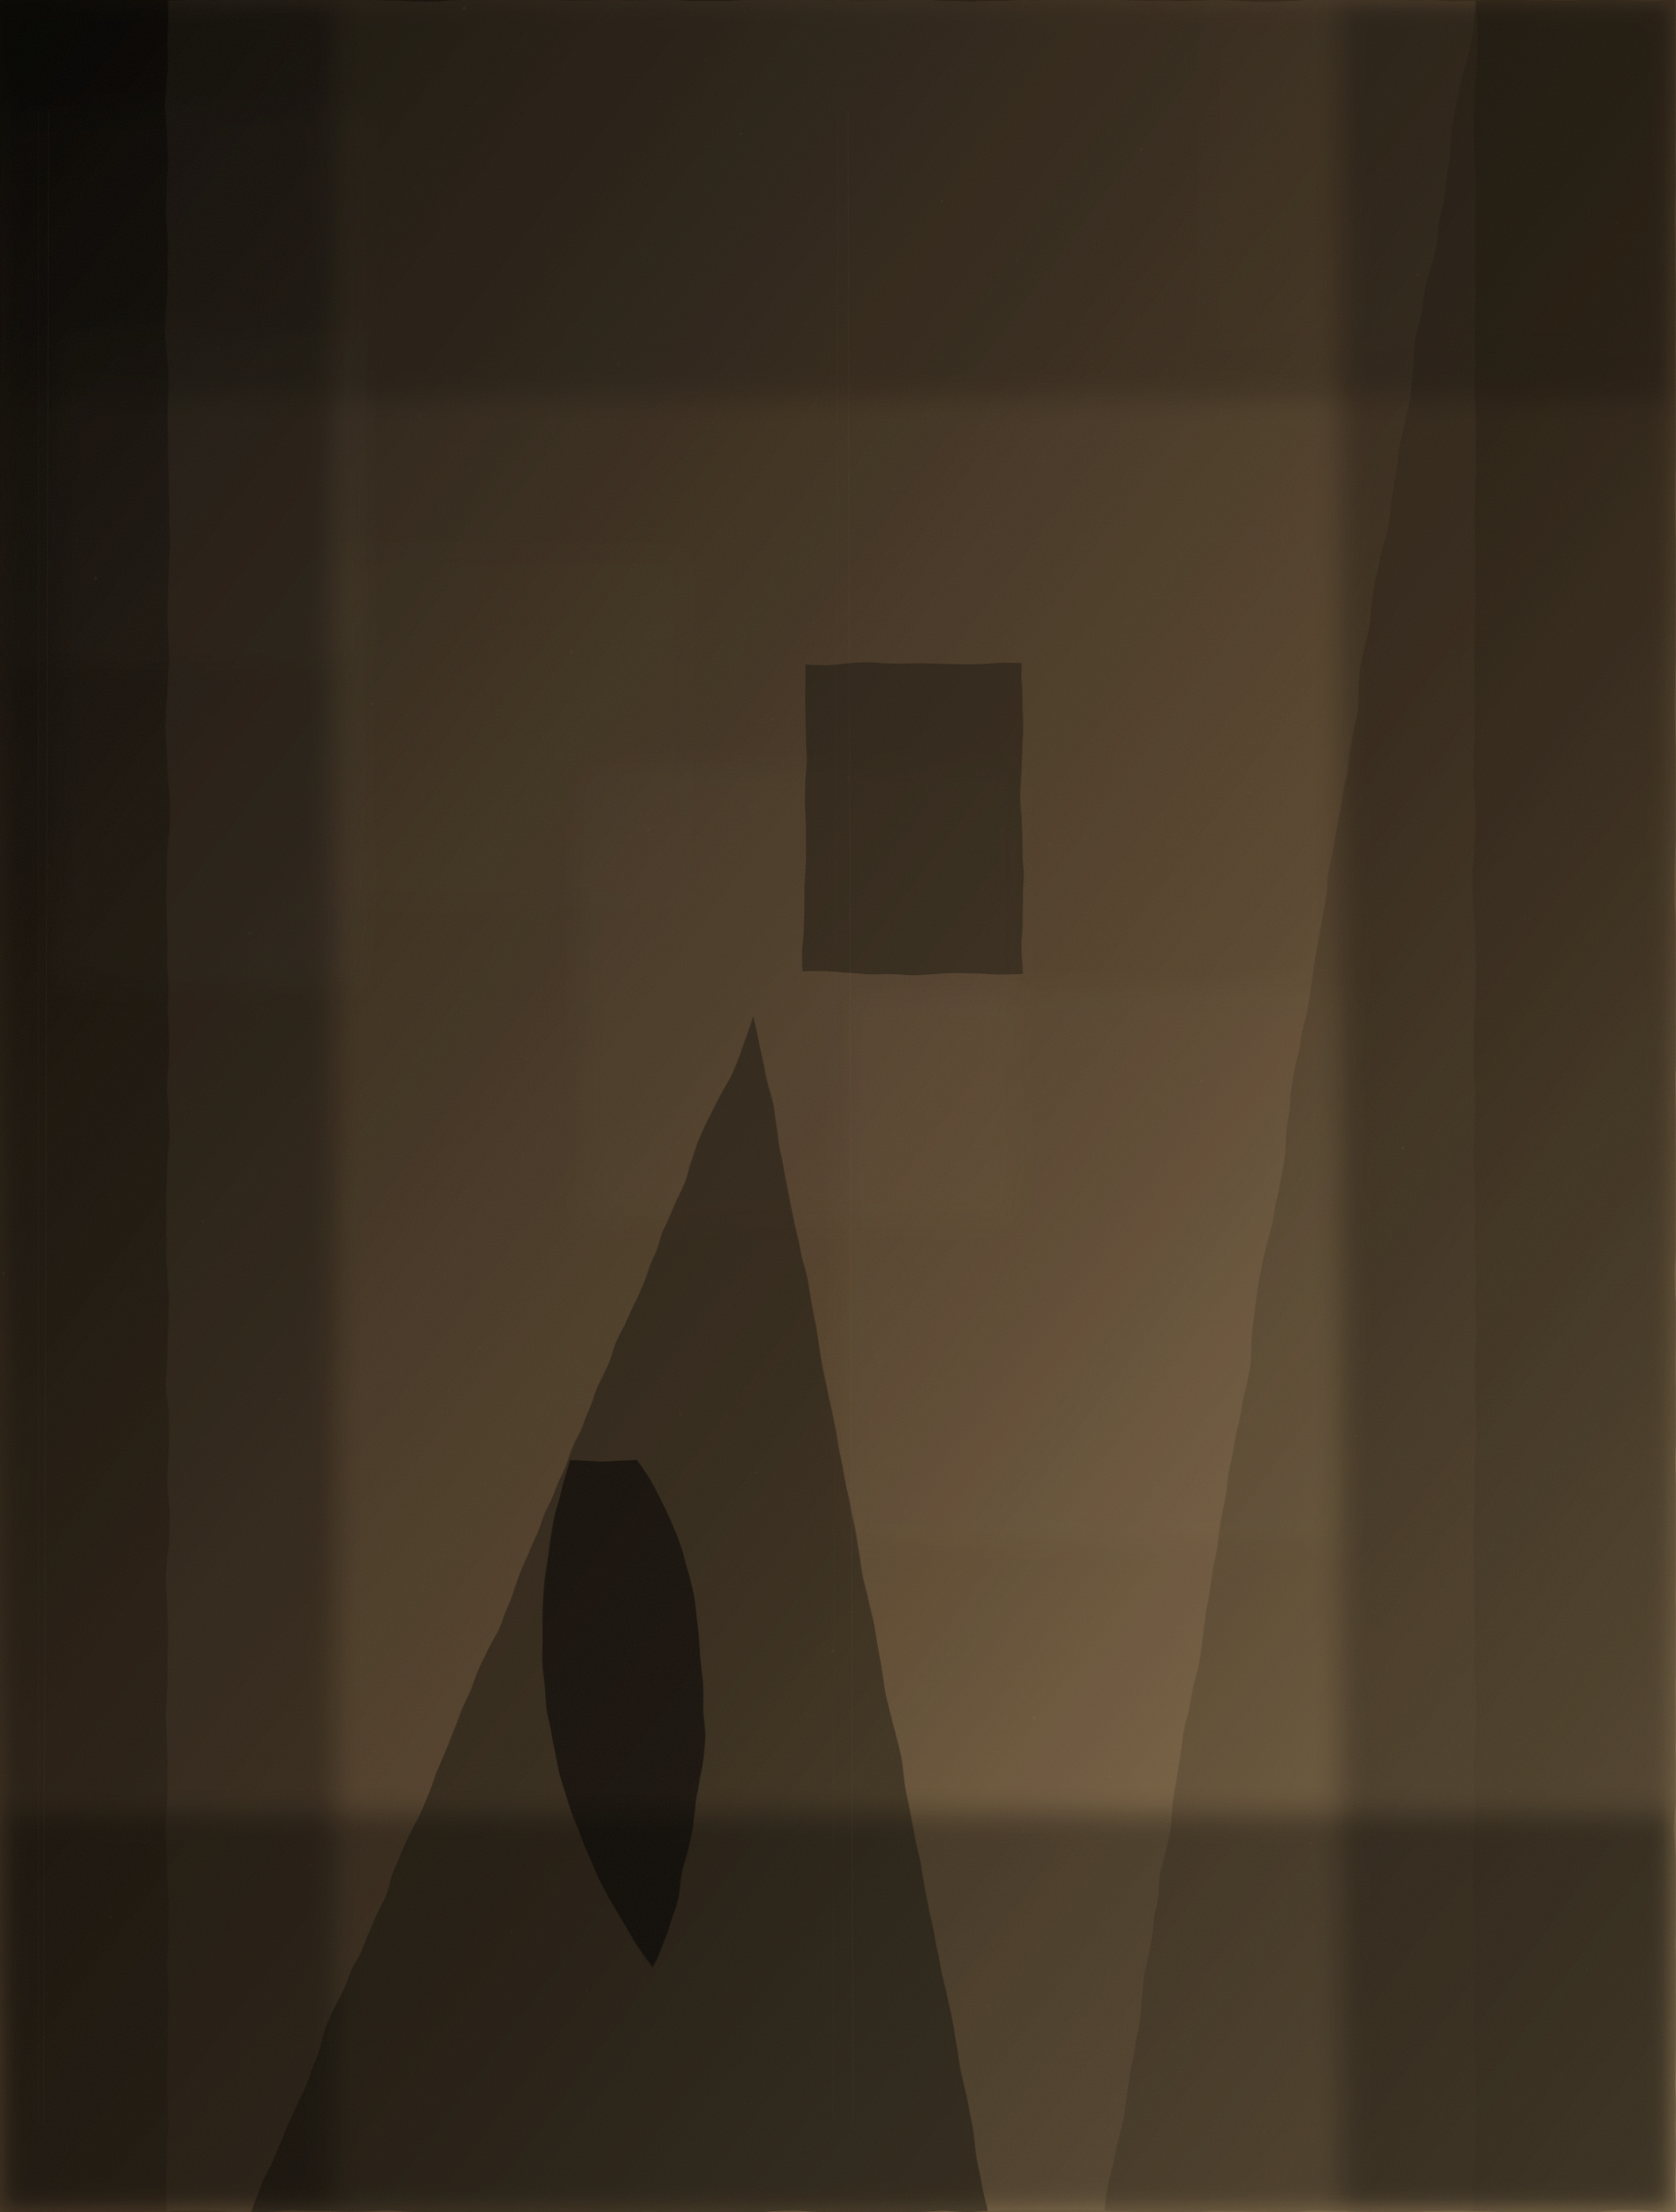
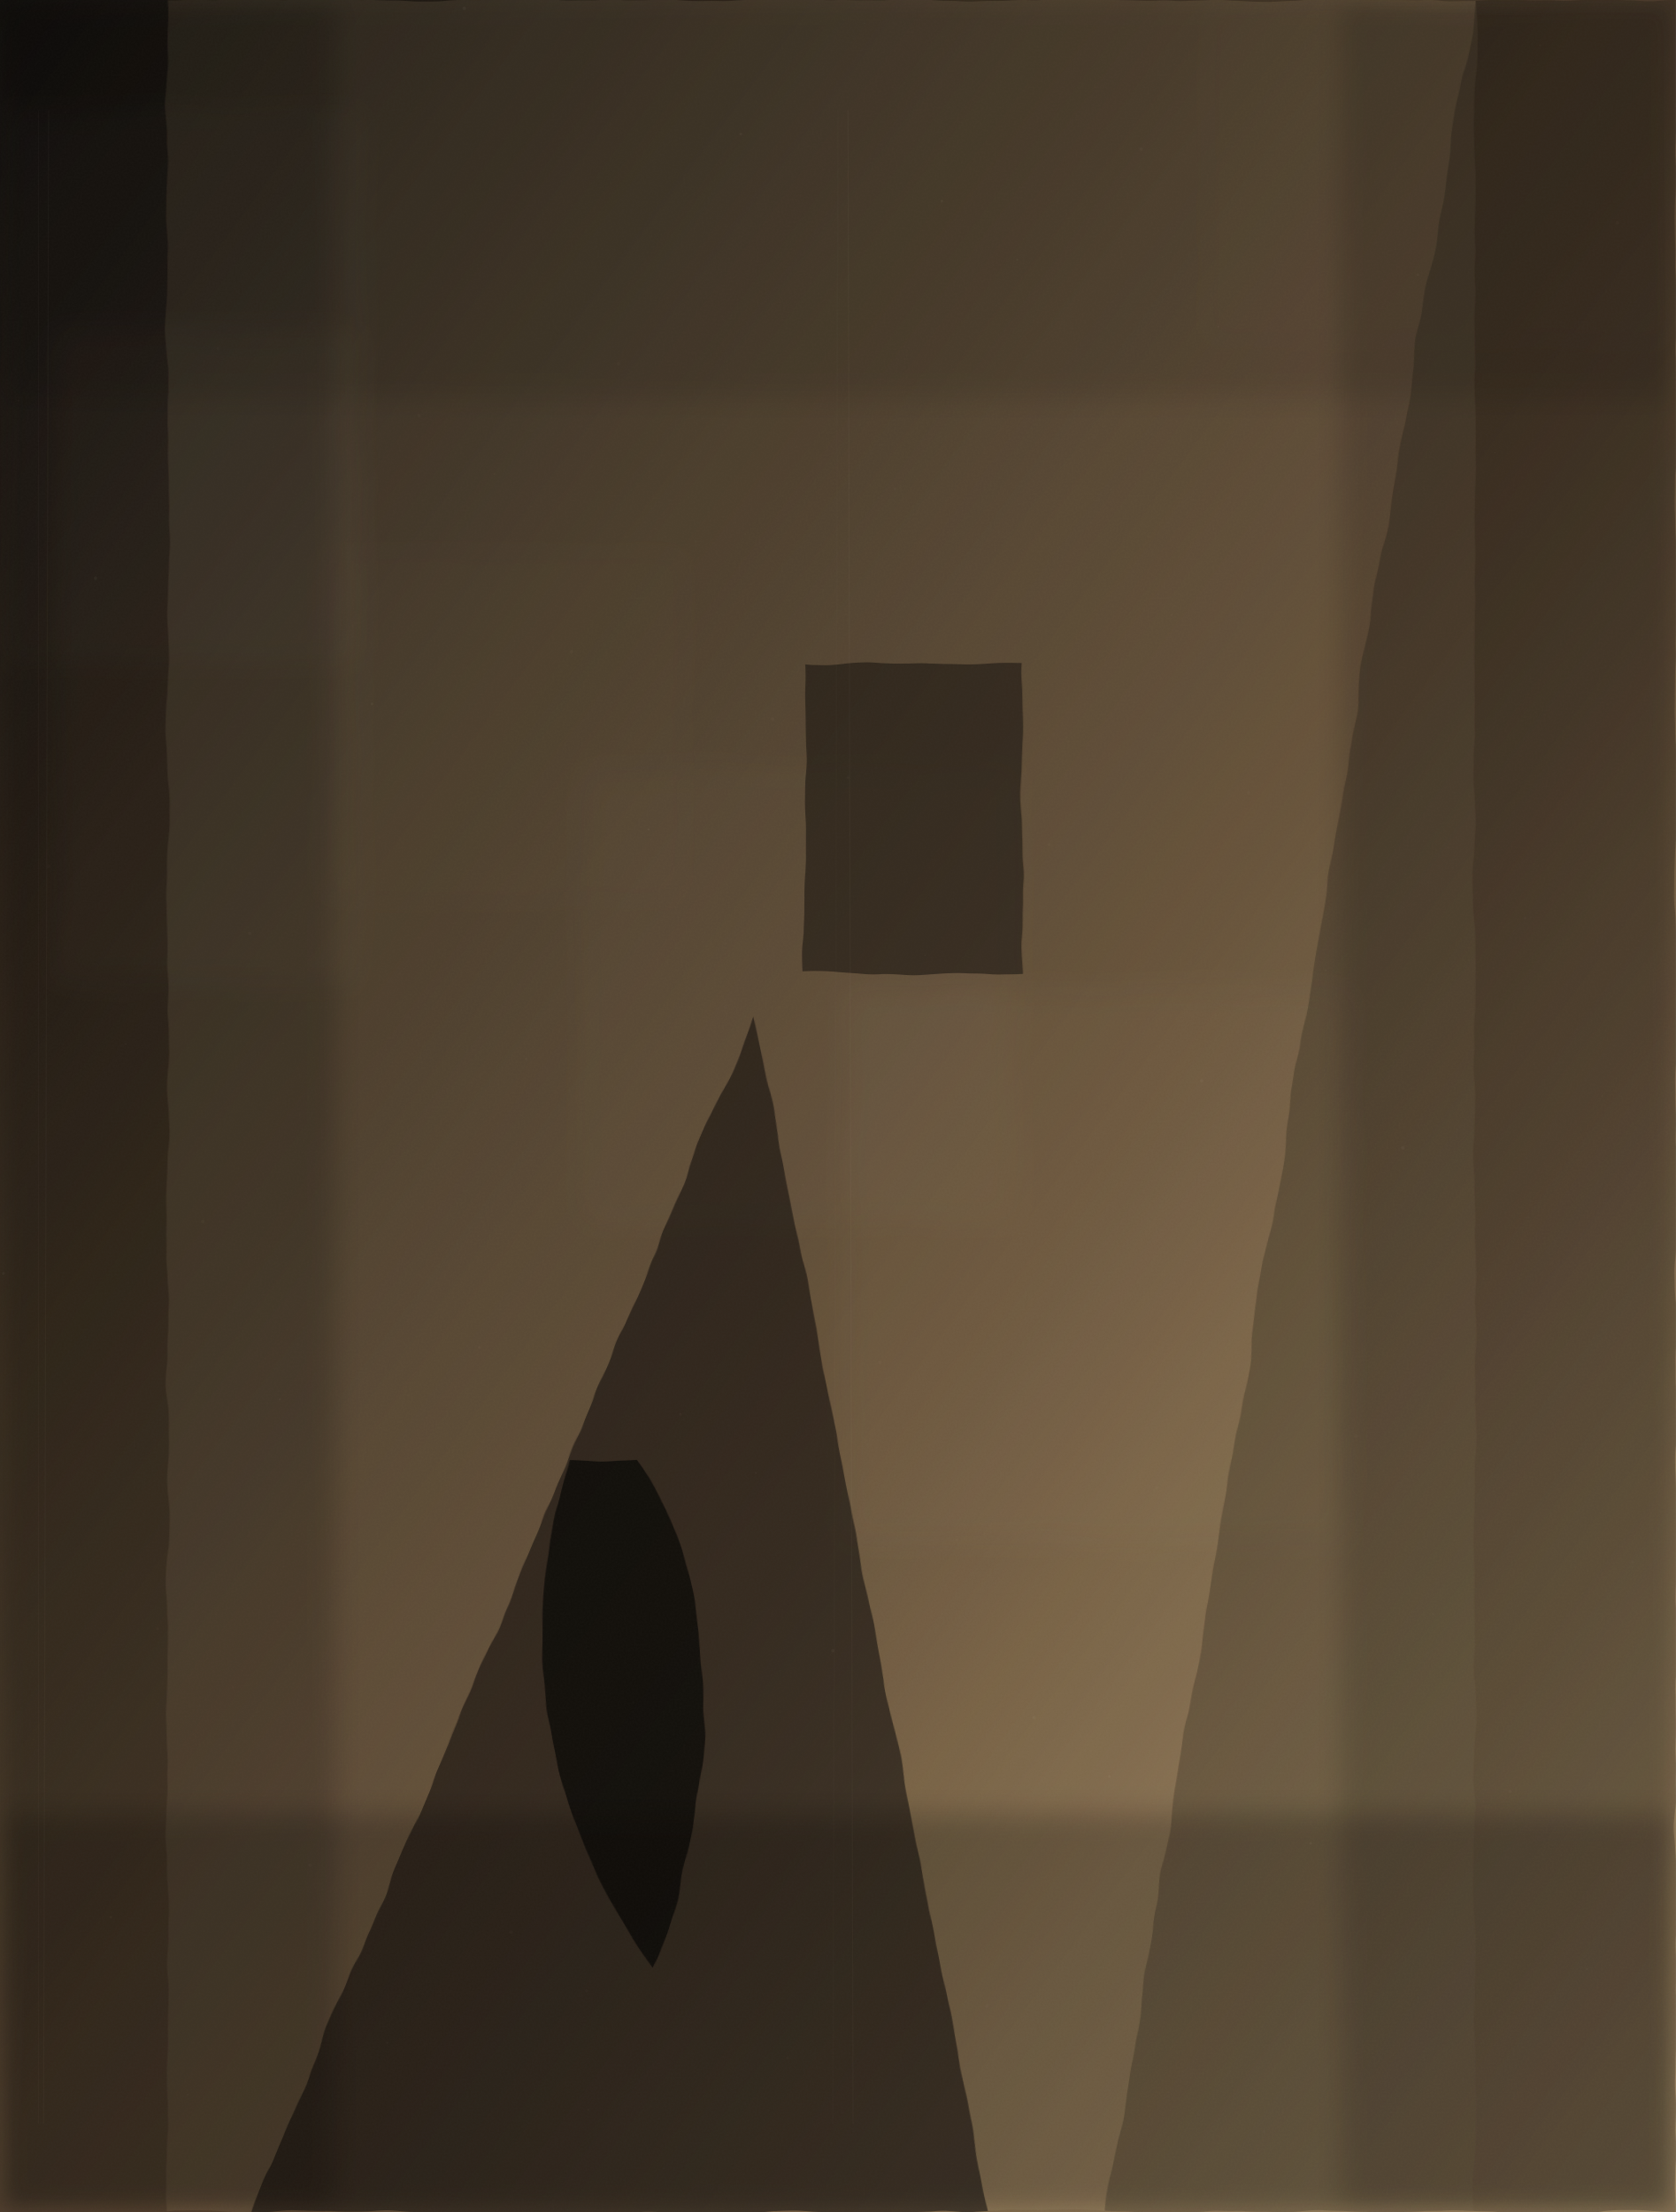
<svg xmlns="http://www.w3.org/2000/svg" viewBox="0 0 1000 1320" width="1000" height="1320" role="img" aria-label="plaster-passage">
  <defs>
    <linearGradient id="paper" x1="0" y1="0" x2="1" y2="1">
      <stop offset="0" stop-color="#0b0806" />
      <stop offset="0.58" stop-color="#5f4932" />
      <stop offset="1" stop-color="#b79a70" />
    </linearGradient>
    <filter id="soft">
      <feGaussianBlur stdDeviation="7.92" />
    </filter>
    <filter id="grain">
      <feTurbulence type="fractalNoise" baseFrequency="0.82" numOctaves="4" seed="113" />
      <feColorMatrix type="saturate" values="0" />
      <feComponentTransfer>
        <feFuncA type="table" tableValues="0 0.12" />
      </feComponentTransfer>
    </filter>
    <filter id="tonalDisplace">
      <feTurbulence type="fractalNoise" baseFrequency="0.018" numOctaves="3" seed="132" result="noise" />
      <feDisplacementMap in="SourceGraphic" in2="noise" scale="5.28" />
    </filter>
  </defs>
  <rect width="1000" height="1320" fill="url(#paper)" />
-   <rect width="1000" height="1320" fill="#060504" opacity="0.12" />
+   <rect width="1000" height="1320" fill="#060504" opacity="0.055" />
+   <rect width="1000" height="1320" fill="#e6d1ad" opacity="0.028" />
  <g filter="url(#tonalDisplace)">
    <rect x="719" y="-65" width="300" height="270.6" fill="#f4dfb8" opacity="0.01" filter="url(#soft)" />
    <rect x="-124" y="66" width="340" height="330" fill="#f4dfb8" opacity="0.02" filter="url(#soft)" />
    <rect x="33" y="197" width="180" height="389.4" fill="#f4dfb8" opacity="0.03" filter="url(#soft)" />
    <rect x="190" y="328" width="220" height="211.2" fill="#f4dfb8" opacity="0.01" filter="url(#soft)" />
    <rect x="347" y="459" width="260" height="270.6" fill="#f4dfb8" opacity="0.02" filter="url(#soft)" />
    <rect x="504" y="590" width="300" height="330" fill="#f4dfb8" opacity="0.03" filter="url(#soft)" />
-     <rect x="100" y="0" width="780" height="1320" fill="#c7ad82" opacity="0.1" />
-     <path d="M150 1320 L450 607.2 L590 1320 Z" fill="#050403" opacity="0.38" />
-     <path d="M880 0 L660 1320 H1000 V0 Z" fill="#050403" opacity="0.16" />
-     <rect x="480" y="396" width="130" height="184.8" fill="#070504" opacity="0.34" />
-     <path d="M340 871.2 C300 1003.2, 340 1108.8, 390 1174.8 C440 1042.8, 420 924, 380 871.2 Z" fill="#050403" opacity="0.58" />
+     <rect x="100" y="0" width="780" height="1320" fill="#c7ad82" opacity="0.14" />
+     <path d="M150 1320 L450 607.2 L590 1320 Z" fill="#050403" opacity="0.52" />
+     <path d="M880 0 L660 1320 H1000 V0 Z" fill="#050403" opacity="0.22" />
+     <rect x="480" y="396" width="130" height="184.8" fill="#070504" opacity="0.46" />
+     <path d="M340 871.2 C300 1003.2, 340 1108.8, 390 1174.8 C440 1042.8, 420 924, 380 871.2 Z" fill="#050403" opacity="0.68" />
  </g>
-   <rect x="0" y="0" width="200" height="1320" fill="#020201" opacity="0.3" filter="url(#soft)" />
-   <rect x="800" y="0" width="200" height="1320" fill="#020201" opacity="0.28" filter="url(#soft)" />
-   <rect x="0" y="0" width="1000" height="237.6" fill="#020201" opacity="0.18" filter="url(#soft)" />
-   <rect x="0" y="1082.4" width="1000" height="237.6" fill="#020201" opacity="0.34" filter="url(#soft)" />
-   <rect width="1000" height="1320" fill="#0a0806" opacity="0.08" />
-   <rect width="1000" height="1320" filter="url(#grain)" opacity="0.24" />
+   <rect x="0" y="0" width="200" height="1320" fill="#020201" opacity="0.18" filter="url(#soft)" />
+   <rect x="800" y="0" width="200" height="1320" fill="#020201" opacity="0.16" filter="url(#soft)" />
+   <rect x="0" y="0" width="1000" height="237.6" fill="#020201" opacity="0.1" filter="url(#soft)" />
+   <rect x="0" y="1082.4" width="1000" height="237.6" fill="#020201" opacity="0.22" filter="url(#soft)" />
+   <rect width="1000" height="1320" fill="#0a0806" opacity="0.028" />
+   <rect width="1000" height="1320" filter="url(#grain)" opacity="0.18" />
  <g>
    <line x1="500" y1="66" x2="497" y2="1267.2" stroke="#f4e6c8" stroke-width="0.8" opacity="0.01" />
    <line x1="23" y1="66" x2="23" y2="1267.2" stroke="#f4e6c8" stroke-width="0.55" opacity="0.02" />
    <line x1="506" y1="66" x2="509" y2="1267.2" stroke="#f4e6c8" stroke-width="0.55" opacity="0.03" />
    <line x1="29" y1="66" x2="26" y2="1267.2" stroke="#f4e6c8" stroke-width="0.55" opacity="0.03" />
  </g>
  <g>
    <circle cx="351" cy="1259" r="0.57" fill="#efe2c6" opacity="0.03" />
    <circle cx="562" cy="120" r="0.79" fill="#efe2c6" opacity="0.04" />
    <circle cx="773" cy="301" r="1.01" fill="#efe2c6" opacity="0.01" />
    <circle cx="984" cy="482" r="0.35" fill="#efe2c6" opacity="0.02" />
    <circle cx="195" cy="663" r="0.57" fill="#efe2c6" opacity="0.02" />
    <circle cx="406" cy="844" r="0.79" fill="#efe2c6" opacity="0.03" />
    <circle cx="617" cy="1025" r="1.01" fill="#efe2c6" opacity="0.04" />
    <circle cx="828" cy="1206" r="0.35" fill="#efe2c6" opacity="0.01" />
    <circle cx="39" cy="67" r="0.57" fill="#efe2c6" opacity="0.02" />
    <circle cx="250" cy="248" r="0.79" fill="#efe2c6" opacity="0.02" />
    <circle cx="461" cy="429" r="1.01" fill="#efe2c6" opacity="0.03" />
    <circle cx="672" cy="610" r="0.35" fill="#efe2c6" opacity="0.04" />
    <circle cx="883" cy="791" r="0.57" fill="#efe2c6" opacity="0.01" />
    <circle cx="94" cy="972" r="0.79" fill="#efe2c6" opacity="0.02" />
    <circle cx="305" cy="1153" r="1.01" fill="#efe2c6" opacity="0.02" />
    <circle cx="516" cy="14" r="0.35" fill="#efe2c6" opacity="0.03" />
    <circle cx="727" cy="195" r="0.57" fill="#efe2c6" opacity="0.04" />
    <circle cx="938" cy="376" r="0.79" fill="#efe2c6" opacity="0.01" />
    <circle cx="149" cy="557" r="1.01" fill="#efe2c6" opacity="0.02" />
    <circle cx="360" cy="738" r="0.35" fill="#efe2c6" opacity="0.02" />
    <circle cx="571" cy="919" r="0.57" fill="#efe2c6" opacity="0.03" />
    <circle cx="782" cy="1100" r="0.79" fill="#efe2c6" opacity="0.04" />
    <circle cx="993" cy="1281" r="1.01" fill="#efe2c6" opacity="0.01" />
    <circle cx="204" cy="142" r="0.35" fill="#efe2c6" opacity="0.02" />
    <circle cx="415" cy="323" r="0.57" fill="#efe2c6" opacity="0.02" />
    <circle cx="626" cy="504" r="0.79" fill="#efe2c6" opacity="0.03" />
    <circle cx="837" cy="685" r="1.01" fill="#efe2c6" opacity="0.04" />
    <circle cx="48" cy="866" r="0.35" fill="#efe2c6" opacity="0.01" />
    <circle cx="259" cy="1047" r="0.57" fill="#efe2c6" opacity="0.02" />
    <circle cx="470" cy="1228" r="0.79" fill="#efe2c6" opacity="0.02" />
    <circle cx="681" cy="89" r="1.01" fill="#efe2c6" opacity="0.03" />
    <circle cx="892" cy="270" r="0.35" fill="#efe2c6" opacity="0.04" />
    <circle cx="103" cy="451" r="0.57" fill="#efe2c6" opacity="0.01" />
    <circle cx="314" cy="632" r="0.79" fill="#efe2c6" opacity="0.02" />
    <circle cx="525" cy="813" r="1.01" fill="#efe2c6" opacity="0.02" />
    <circle cx="736" cy="994" r="0.35" fill="#efe2c6" opacity="0.03" />
    <circle cx="947" cy="1175" r="0.57" fill="#efe2c6" opacity="0.04" />
    <circle cx="158" cy="36" r="0.79" fill="#efe2c6" opacity="0.01" />
    <circle cx="369" cy="217" r="1.01" fill="#efe2c6" opacity="0.02" />
    <circle cx="580" cy="398" r="0.35" fill="#efe2c6" opacity="0.02" />
    <circle cx="791" cy="579" r="0.57" fill="#efe2c6" opacity="0.03" />
    <circle cx="2" cy="760" r="0.79" fill="#efe2c6" opacity="0.04" />
    <circle cx="213" cy="941" r="1.01" fill="#efe2c6" opacity="0.01" />
    <circle cx="424" cy="1122" r="0.35" fill="#efe2c6" opacity="0.02" />
    <circle cx="635" cy="1303" r="0.57" fill="#efe2c6" opacity="0.02" />
    <circle cx="846" cy="164" r="0.79" fill="#efe2c6" opacity="0.03" />
    <circle cx="57" cy="345" r="1.01" fill="#efe2c6" opacity="0.04" />
    <circle cx="268" cy="526" r="0.35" fill="#efe2c6" opacity="0.01" />
    <circle cx="479" cy="707" r="0.57" fill="#efe2c6" opacity="0.02" />
    <circle cx="690" cy="888" r="0.79" fill="#efe2c6" opacity="0.02" />
    <circle cx="901" cy="1069" r="1.01" fill="#efe2c6" opacity="0.03" />
    <circle cx="112" cy="1250" r="0.35" fill="#efe2c6" opacity="0.04" />
    <circle cx="323" cy="111" r="0.57" fill="#efe2c6" opacity="0.01" />
    <circle cx="534" cy="292" r="0.79" fill="#efe2c6" opacity="0.02" />
    <circle cx="745" cy="473" r="1.01" fill="#efe2c6" opacity="0.02" />
    <circle cx="956" cy="654" r="0.35" fill="#efe2c6" opacity="0.03" />
    <circle cx="167" cy="835" r="0.57" fill="#efe2c6" opacity="0.04" />
    <circle cx="378" cy="1016" r="0.79" fill="#efe2c6" opacity="0.01" />
    <circle cx="589" cy="1197" r="1.01" fill="#efe2c6" opacity="0.02" />
    <circle cx="800" cy="58" r="0.35" fill="#efe2c6" opacity="0.02" />
    <circle cx="11" cy="239" r="0.57" fill="#efe2c6" opacity="0.03" />
    <circle cx="222" cy="420" r="0.79" fill="#efe2c6" opacity="0.04" />
    <circle cx="433" cy="601" r="1.01" fill="#efe2c6" opacity="0.01" />
    <circle cx="644" cy="782" r="0.35" fill="#efe2c6" opacity="0.02" />
    <circle cx="855" cy="963" r="0.57" fill="#efe2c6" opacity="0.02" />
    <circle cx="66" cy="1144" r="0.79" fill="#efe2c6" opacity="0.03" />
    <circle cx="277" cy="5" r="1.01" fill="#efe2c6" opacity="0.04" />
    <circle cx="488" cy="186" r="0.35" fill="#efe2c6" opacity="0.01" />
    <circle cx="699" cy="367" r="0.57" fill="#efe2c6" opacity="0.02" />
    <circle cx="910" cy="548" r="0.79" fill="#efe2c6" opacity="0.02" />
    <circle cx="121" cy="729" r="1.01" fill="#efe2c6" opacity="0.03" />
    <circle cx="332" cy="910" r="0.35" fill="#efe2c6" opacity="0.04" />
    <circle cx="543" cy="1091" r="0.57" fill="#efe2c6" opacity="0.01" />
    <circle cx="754" cy="1272" r="0.79" fill="#efe2c6" opacity="0.02" />
    <circle cx="965" cy="133" r="1.01" fill="#efe2c6" opacity="0.02" />
    <circle cx="176" cy="314" r="0.35" fill="#efe2c6" opacity="0.03" />
    <circle cx="387" cy="495" r="0.57" fill="#efe2c6" opacity="0.04" />
    <circle cx="598" cy="676" r="0.79" fill="#efe2c6" opacity="0.01" />
    <circle cx="809" cy="857" r="1.01" fill="#efe2c6" opacity="0.02" />
    <circle cx="20" cy="1038" r="0.35" fill="#efe2c6" opacity="0.02" />
    <circle cx="231" cy="1219" r="0.57" fill="#efe2c6" opacity="0.03" />
    <circle cx="442" cy="80" r="0.79" fill="#efe2c6" opacity="0.04" />
    <circle cx="653" cy="261" r="1.01" fill="#efe2c6" opacity="0.01" />
    <circle cx="864" cy="442" r="0.35" fill="#efe2c6" opacity="0.02" />
    <circle cx="75" cy="623" r="0.57" fill="#efe2c6" opacity="0.02" />
    <circle cx="286" cy="804" r="0.79" fill="#efe2c6" opacity="0.03" />
    <circle cx="497" cy="985" r="1.01" fill="#efe2c6" opacity="0.04" />
    <circle cx="708" cy="1166" r="0.35" fill="#efe2c6" opacity="0.01" />
    <circle cx="919" cy="27" r="0.57" fill="#efe2c6" opacity="0.02" />
    <circle cx="130" cy="208" r="0.79" fill="#efe2c6" opacity="0.02" />
    <circle cx="341" cy="389" r="1.01" fill="#efe2c6" opacity="0.03" />
    <circle cx="552" cy="570" r="0.35" fill="#efe2c6" opacity="0.04" />
    <circle cx="763" cy="751" r="0.57" fill="#efe2c6" opacity="0.01" />
    <circle cx="974" cy="932" r="0.79" fill="#efe2c6" opacity="0.02" />
    <circle cx="185" cy="1113" r="1.01" fill="#efe2c6" opacity="0.02" />
    <circle cx="396" cy="1294" r="0.35" fill="#efe2c6" opacity="0.03" />
    <circle cx="607" cy="155" r="0.57" fill="#efe2c6" opacity="0.04" />
    <circle cx="818" cy="336" r="0.79" fill="#efe2c6" opacity="0.01" />
    <circle cx="29" cy="517" r="1.01" fill="#efe2c6" opacity="0.02" />
    <circle cx="240" cy="698" r="0.35" fill="#efe2c6" opacity="0.02" />
    <circle cx="451" cy="879" r="0.57" fill="#efe2c6" opacity="0.03" />
    <circle cx="662" cy="1060" r="0.79" fill="#efe2c6" opacity="0.04" />
    <circle cx="873" cy="1241" r="1.01" fill="#efe2c6" opacity="0.01" />
    <circle cx="84" cy="102" r="0.35" fill="#efe2c6" opacity="0.02" />
    <circle cx="295" cy="283" r="0.57" fill="#efe2c6" opacity="0.02" />
    <circle cx="506" cy="464" r="0.79" fill="#efe2c6" opacity="0.03" />
    <circle cx="717" cy="645" r="1.01" fill="#efe2c6" opacity="0.04" />
    <circle cx="928" cy="826" r="0.35" fill="#efe2c6" opacity="0.01" />
    <circle cx="139" cy="1007" r="0.57" fill="#efe2c6" opacity="0.02" />
    <circle cx="350" cy="1188" r="0.79" fill="#efe2c6" opacity="0.02" />
  </g>
</svg>
